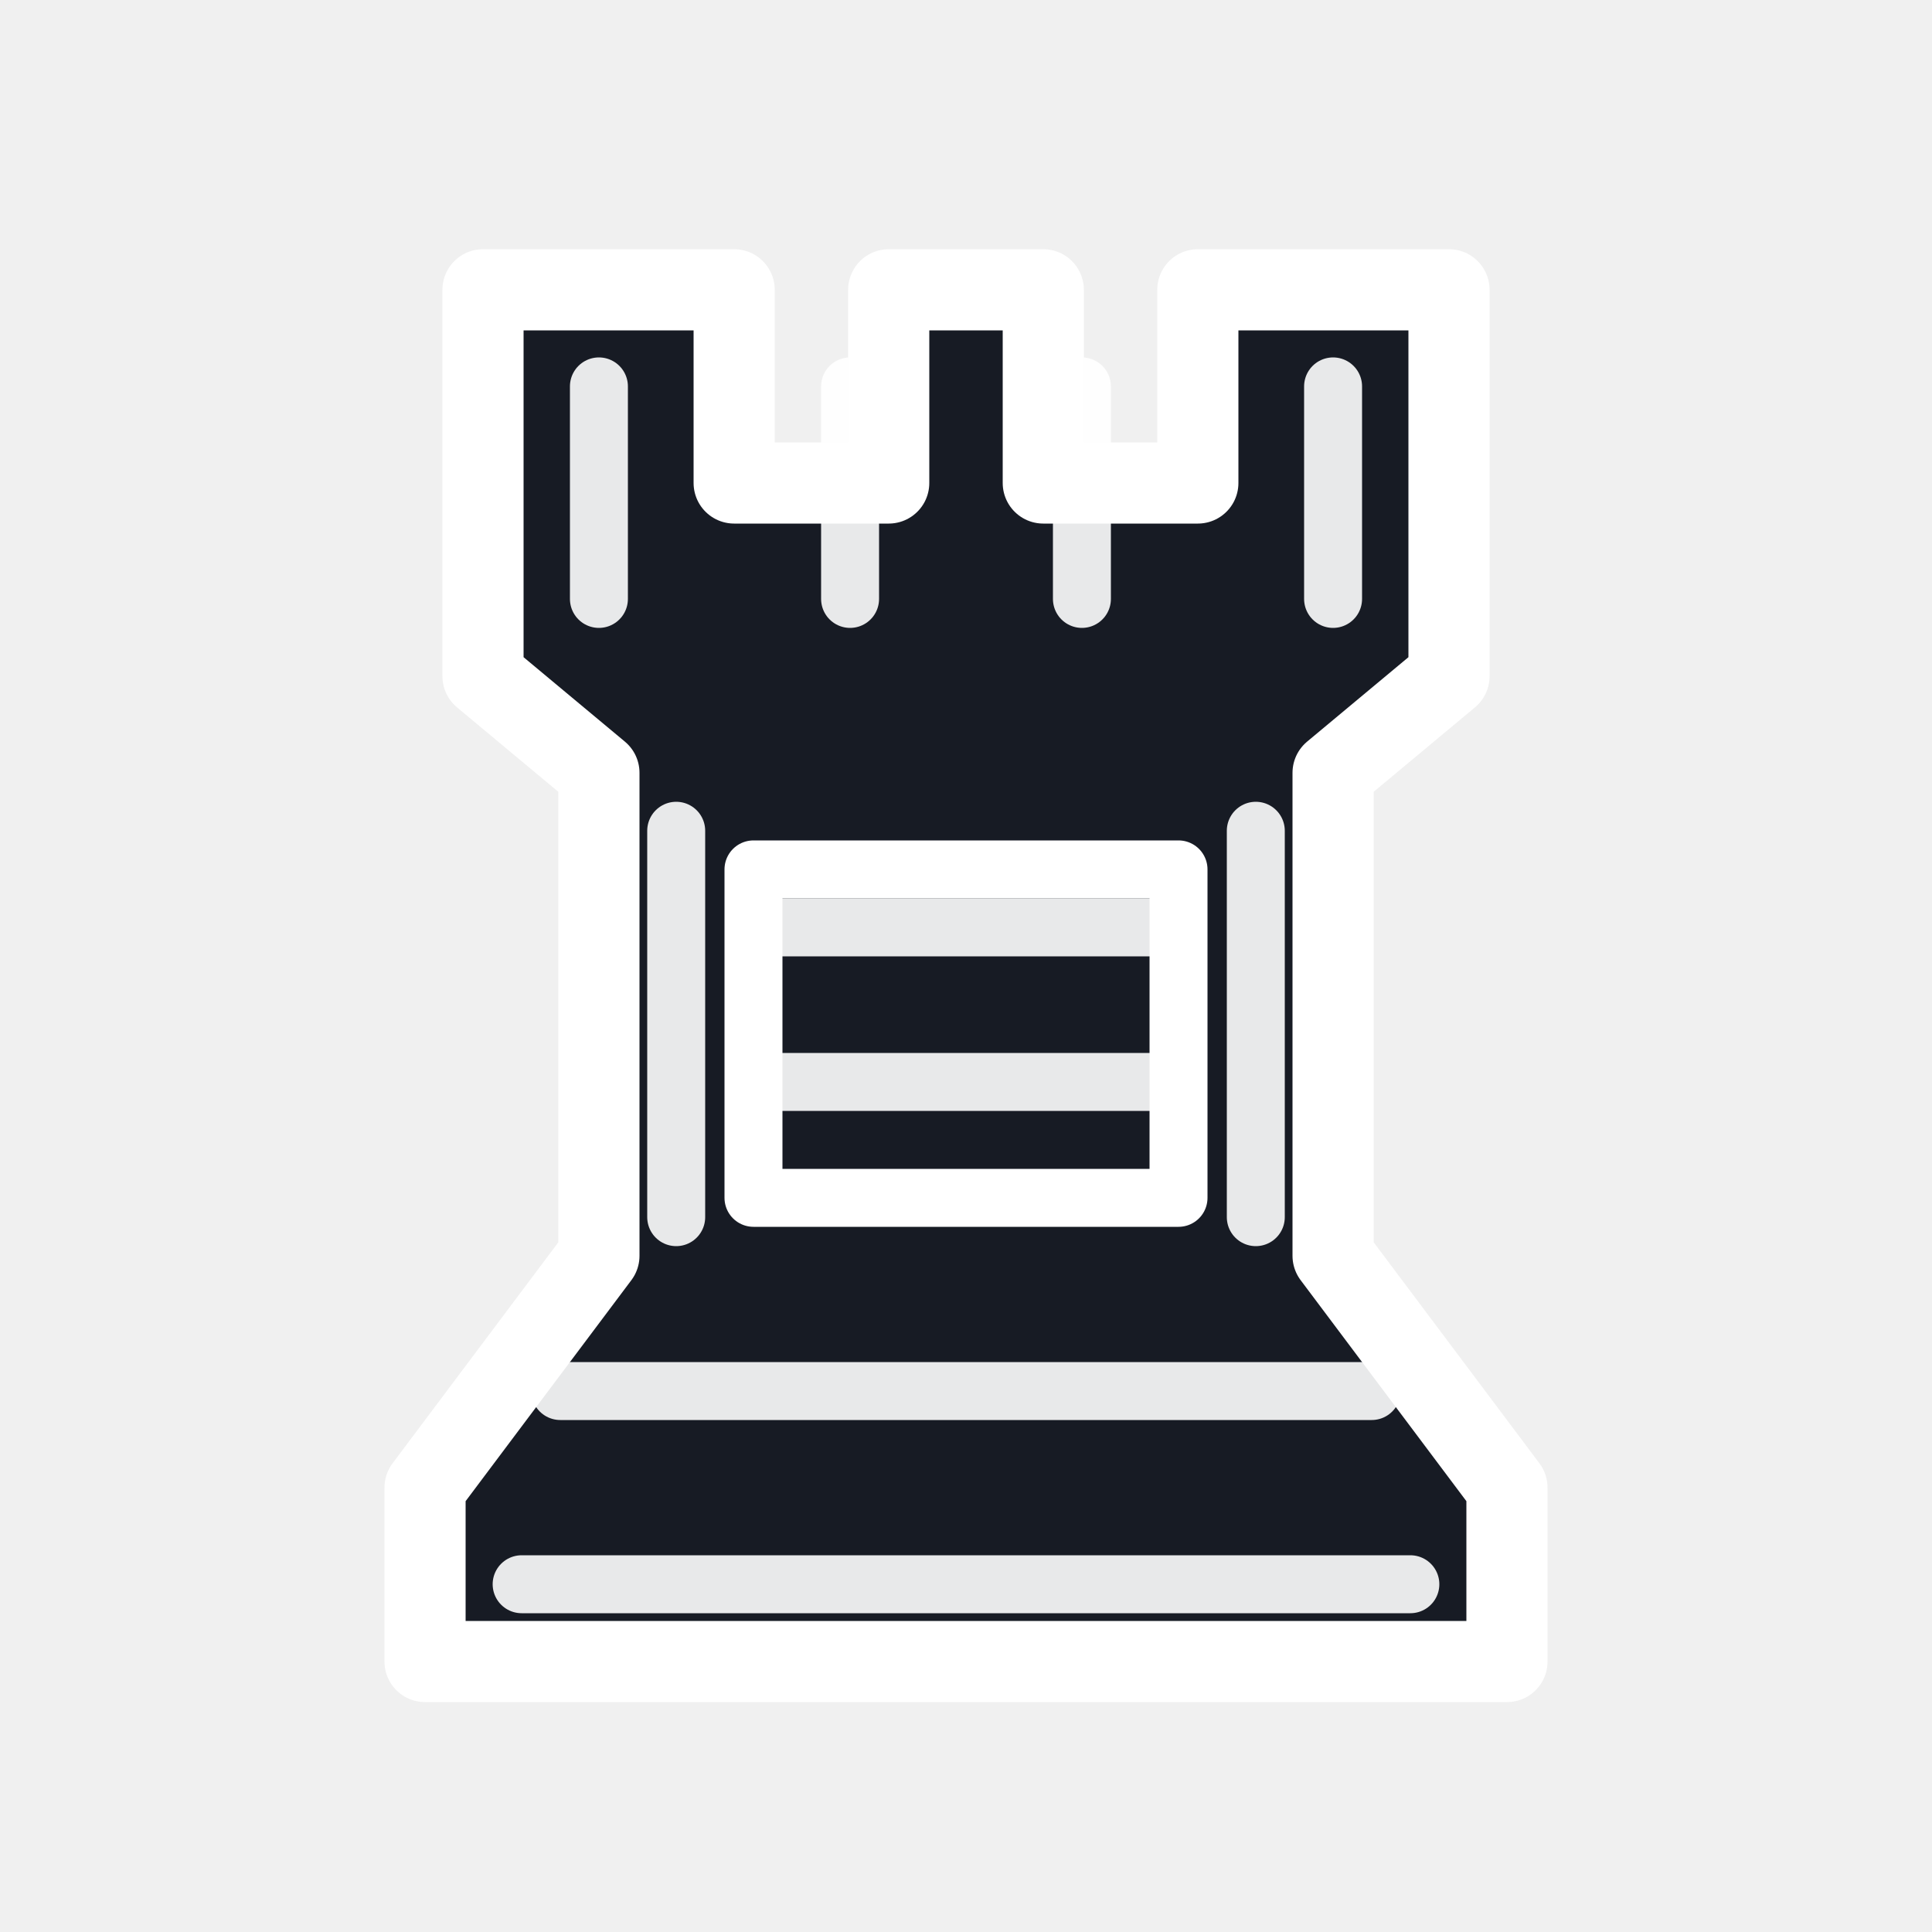
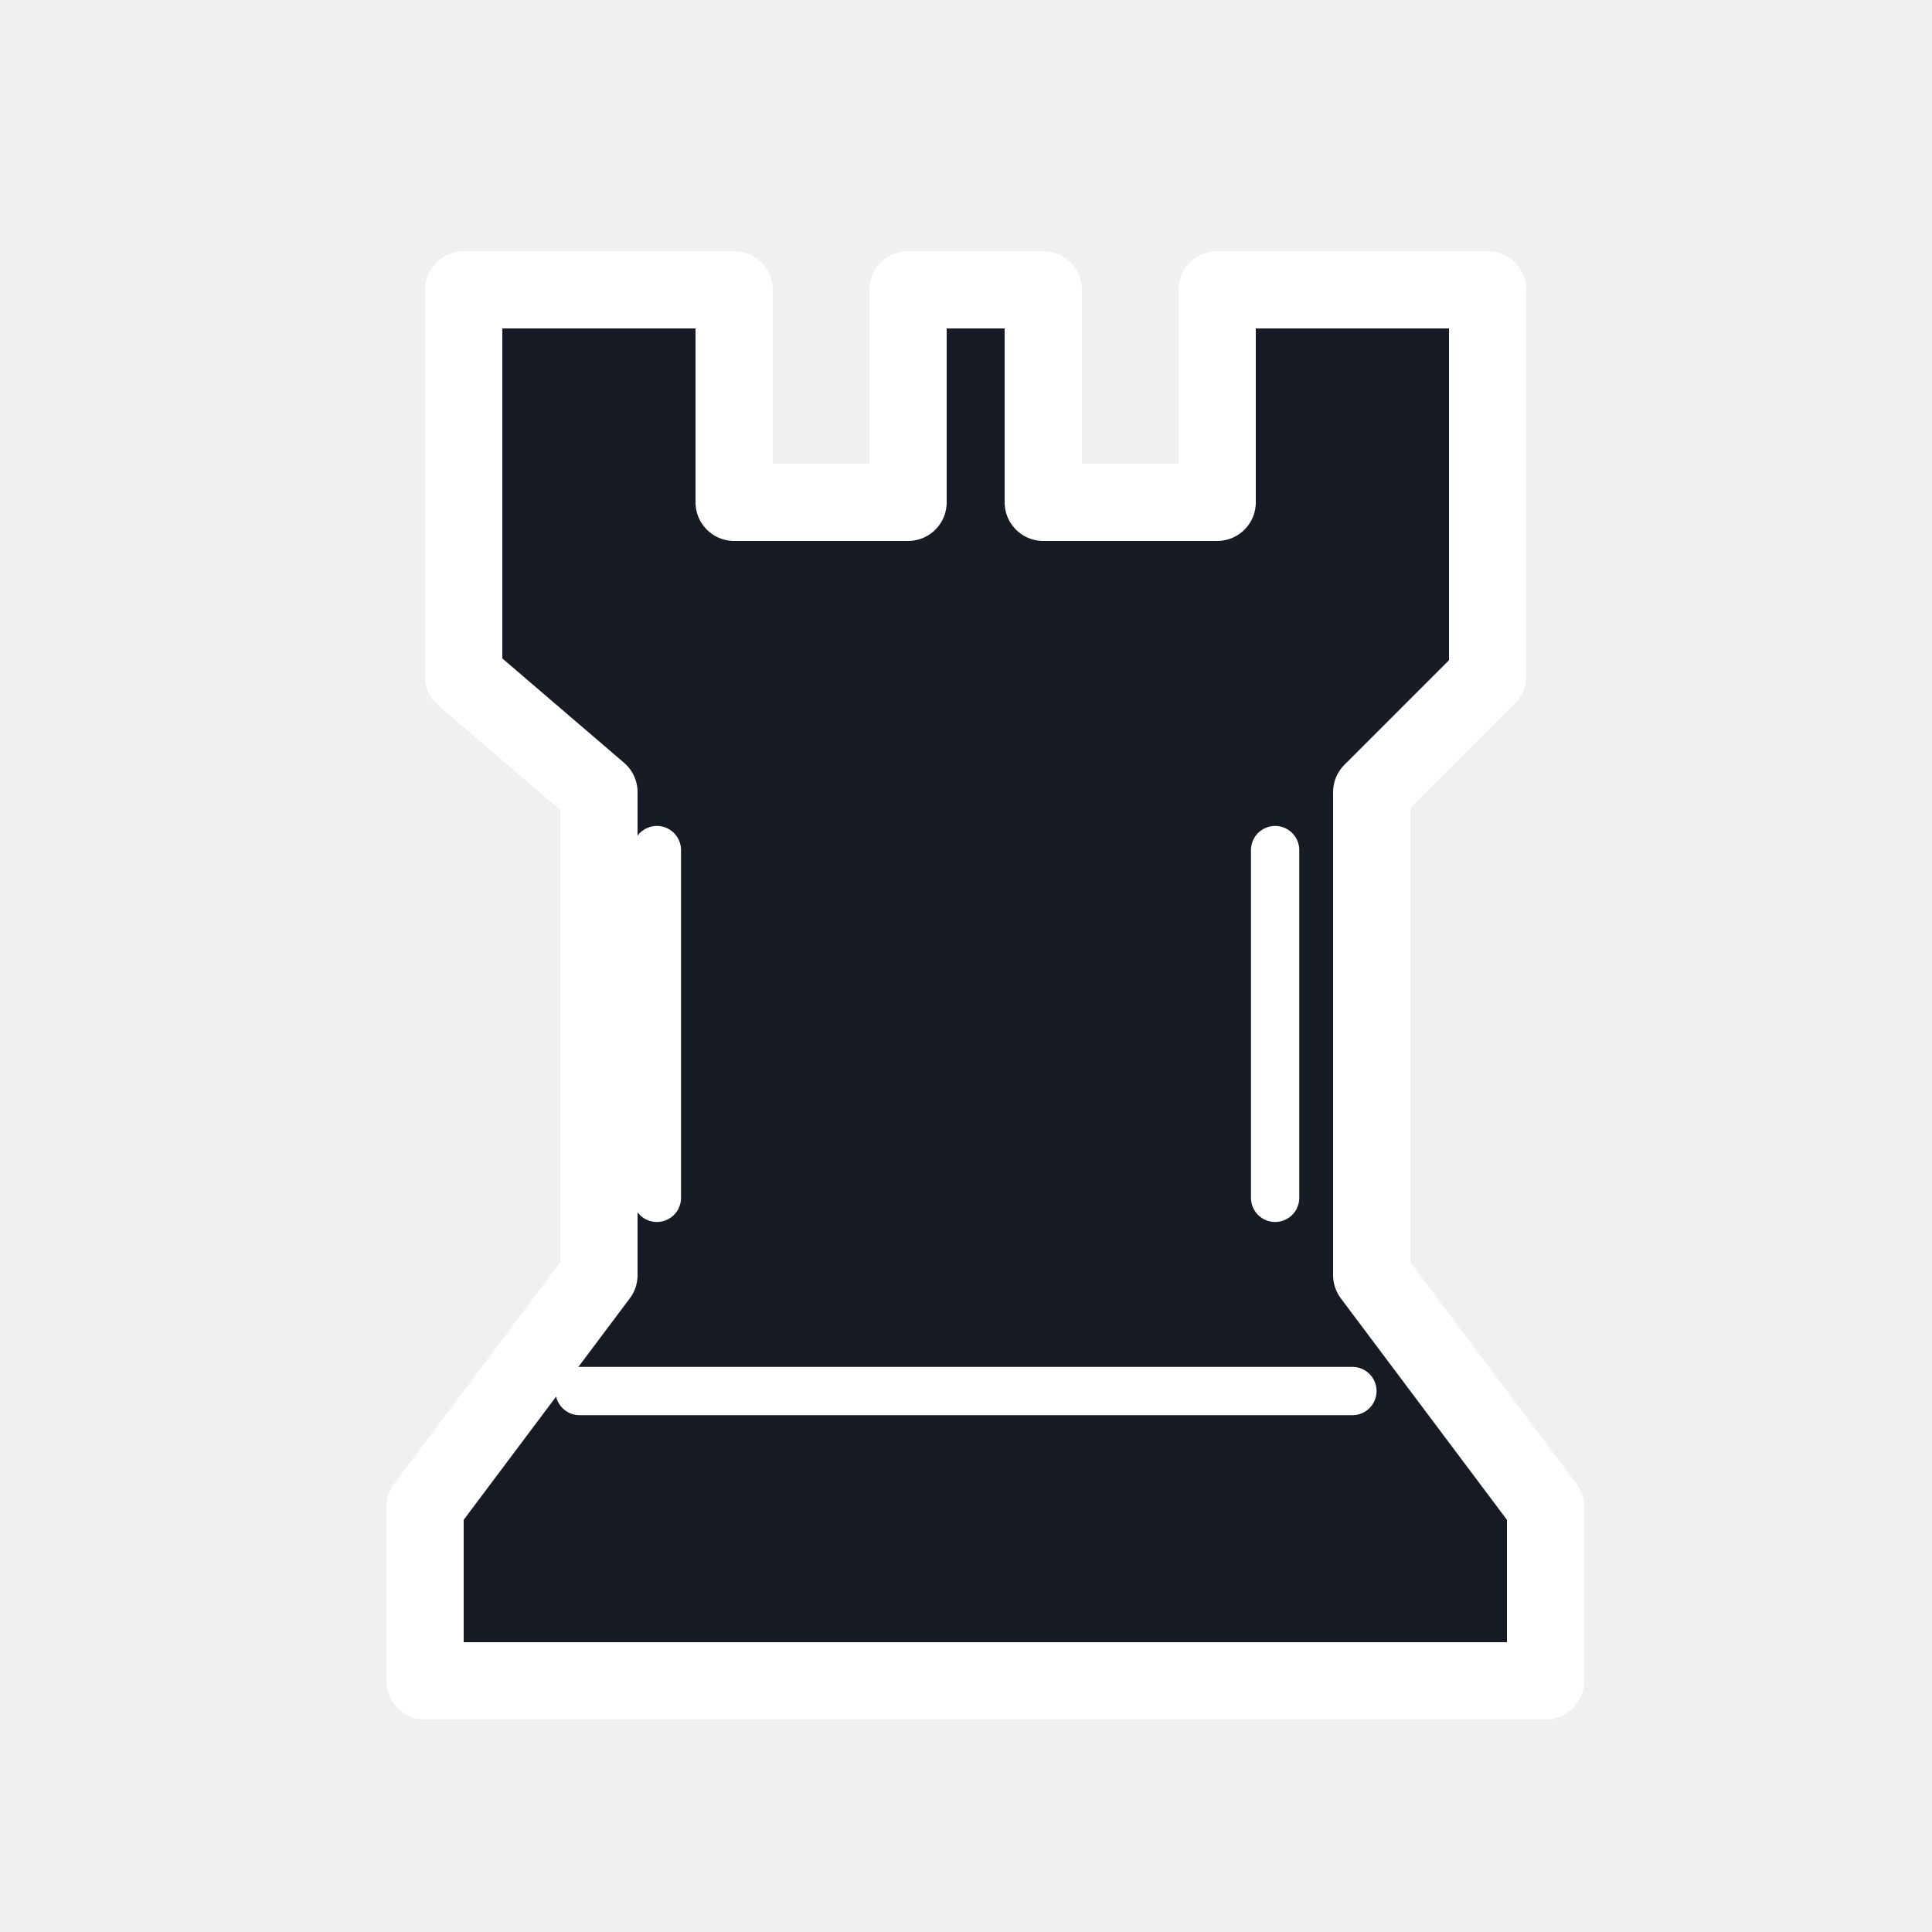
<svg xmlns="http://www.w3.org/2000/svg" viewBox="0 0 100 100" role="img" aria-label="Black Rook">
-   <g fill="#171b24" stroke="#ffffff" stroke-width="4.2" stroke-linejoin="round" stroke-linecap="round">
-     <path d="M25 15h13v10h8V15h8v10h8V15h13v20l-6 5v25l9 12v9H22v-9l9-12V40l-6-5z" />
-     <path d="M39 45h22v17H39z" fill="none" stroke-width="3" />
-     <g fill="none" stroke="#ffffff" stroke-width="3" stroke-linecap="round" stroke-linejoin="round" opacity=".9">
-       <path d="M31 20v11M44 20v11M56 20v11M69 20v11M35 43v20M65 43v20M29 72h42M27 82h46" />
-       <path d="M40 48h20M40 56h20" />
+   <g fill="#171b24" stroke="#ffffff" stroke-width="4" stroke-linejoin="round" stroke-linecap="round">
+     <path d="M24 15h14v11h9V15h7v11h9V15h14v20l-6 6v25l9 12v9H22v-9l9-12V41l-7-6z" />
+     <g fill="none" stroke="#ffffff" stroke-width="2.5" stroke-linejoin="round" stroke-linecap="round">
+       <path d="M34 44v18M66 44v18M30 72h40" />
    </g>
  </g>
</svg>
